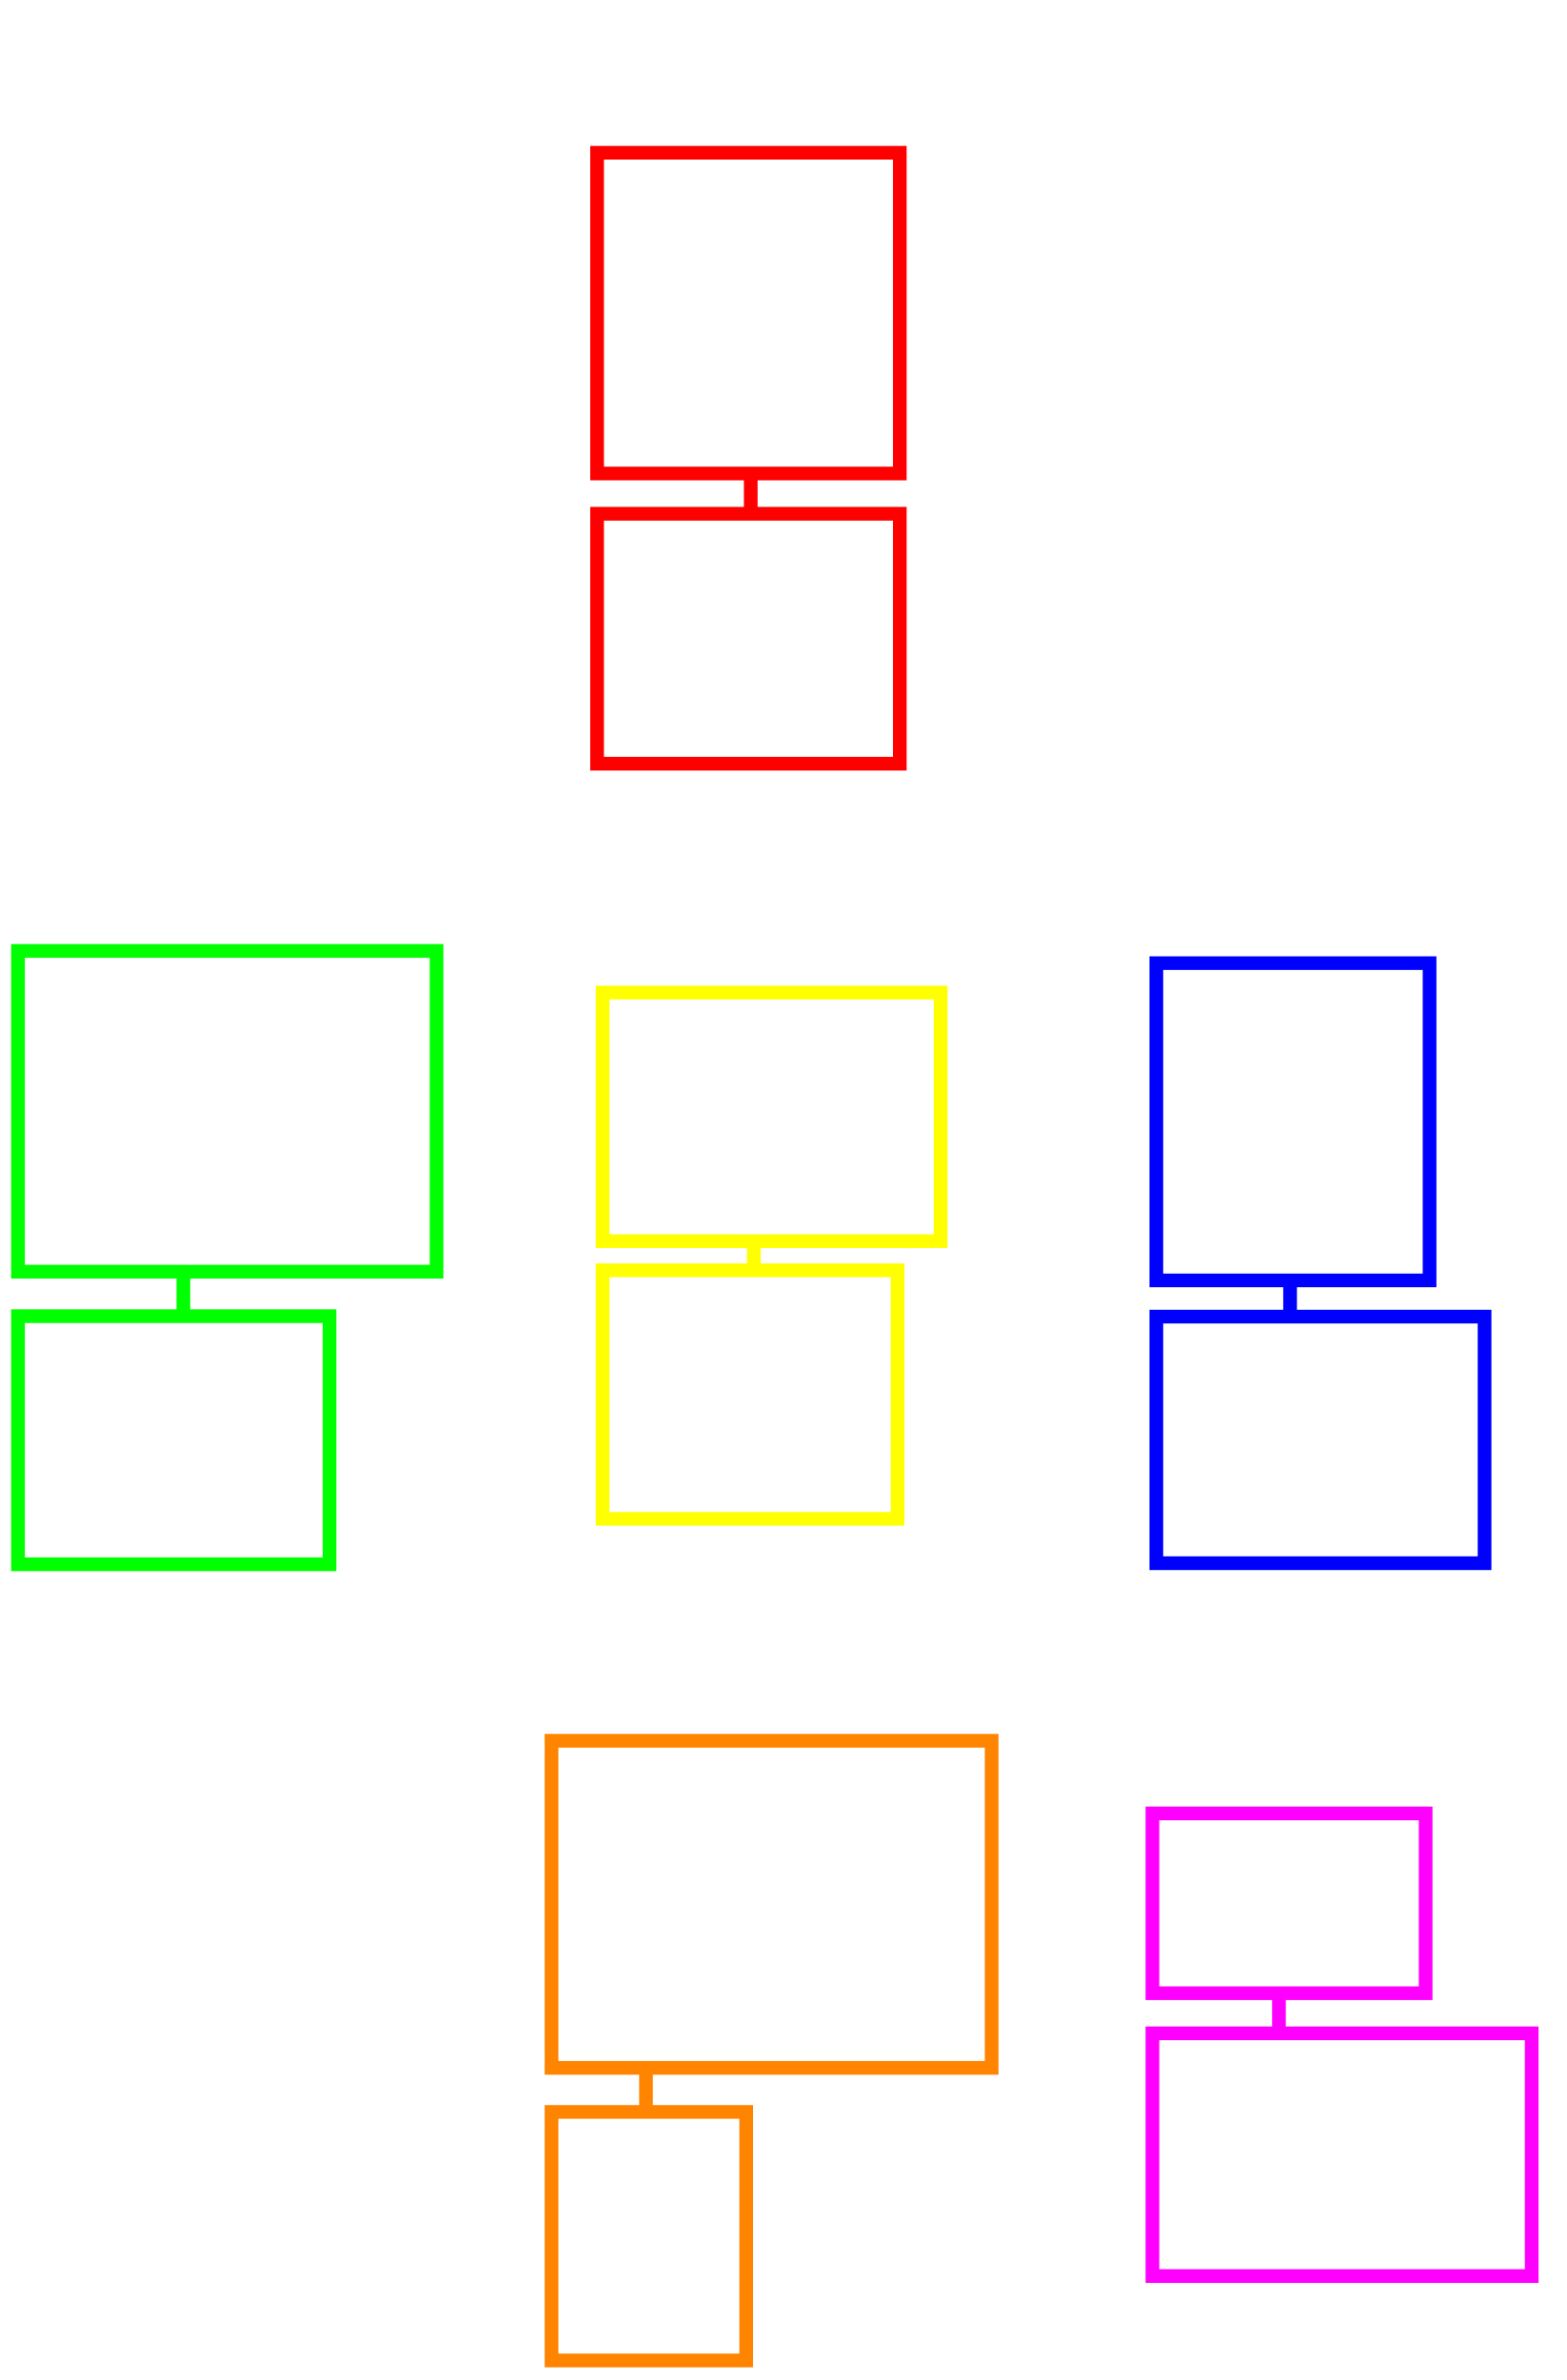
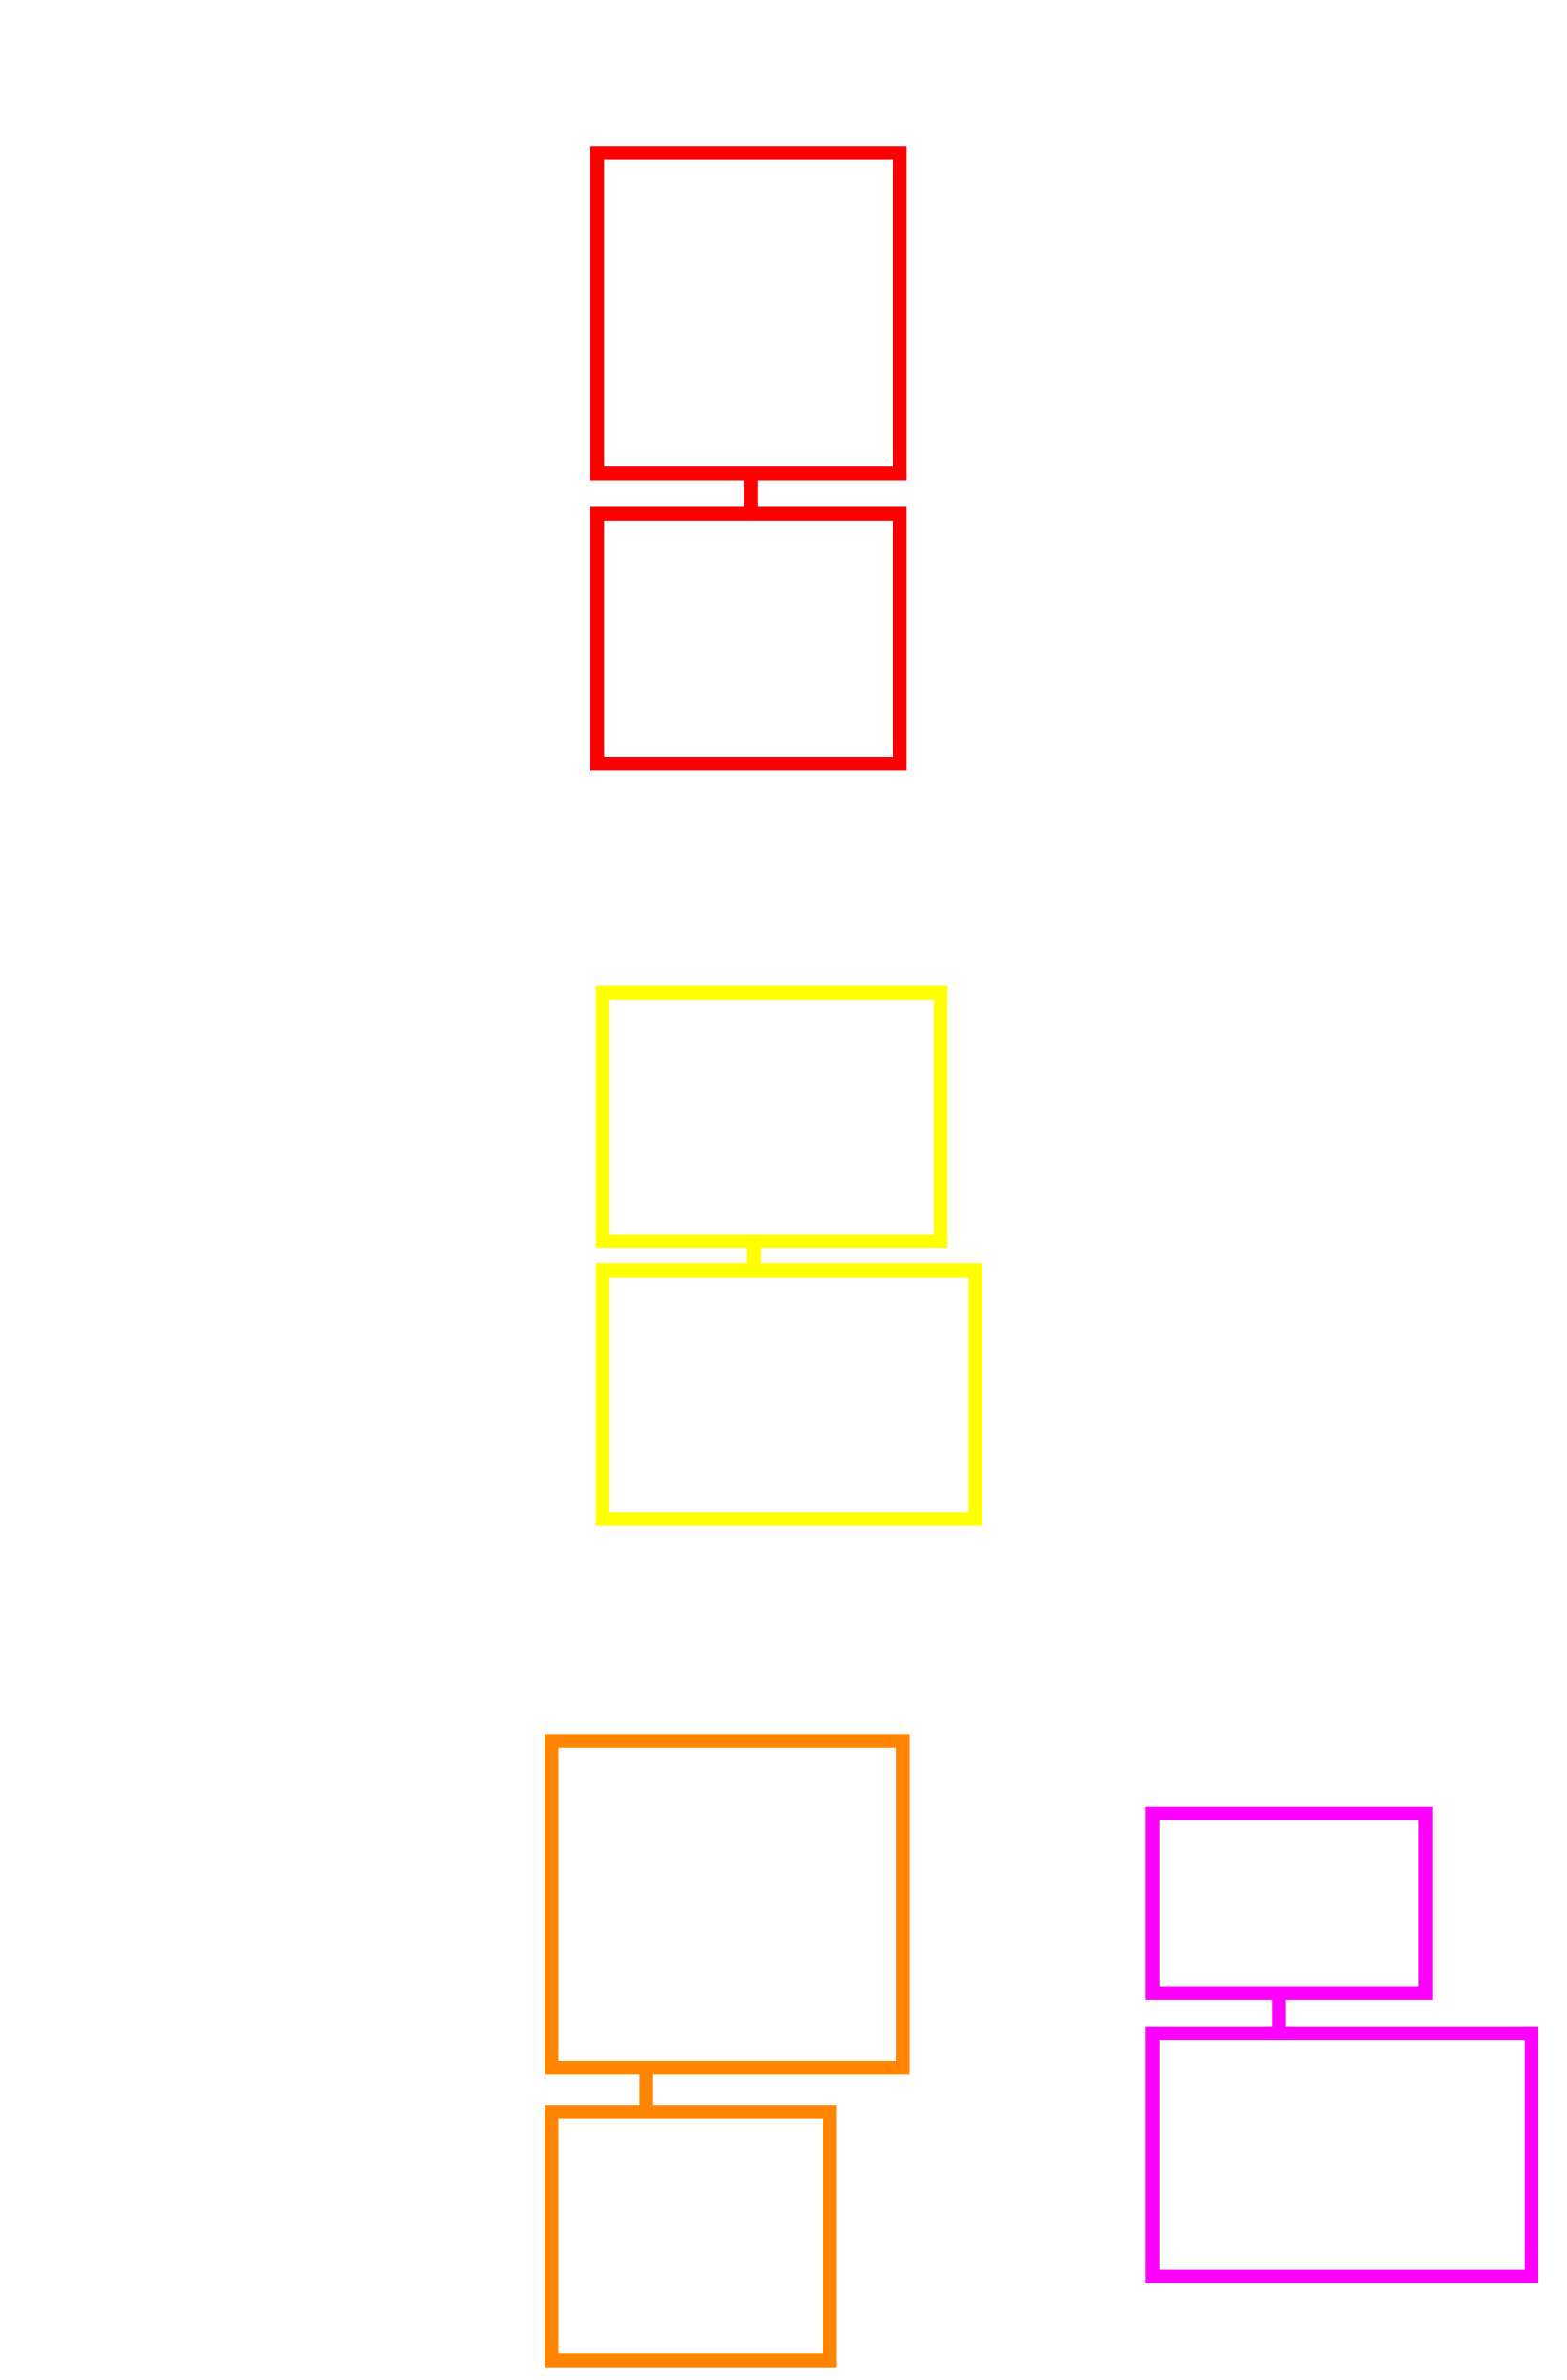
<svg xmlns="http://www.w3.org/2000/svg" width="457.605" height="695.315" id="svg2" version="1.1">
  <defs id="defs4">
    <marker orient="auto" refY="0" refX="0" id="Arrow1Send" style="overflow:visible">
      <path id="path4106" d="M 0,0 5,-5 -12.5,0 5,5 0,0 z" style="fill-rule:evenodd;stroke:#000000;stroke-width:1pt" transform="matrix(-0.2,0,0,-0.2,-1.2,0)" />
    </marker>
  </defs>
  <g id="layer1" transform="translate(-96.60473,-86.05064)">
    <rect style="fill:none;stroke:#ff0000;stroke-width:4;stroke-linecap:round;stroke-miterlimit:4;stroke-opacity:1;stroke-dasharray:none" id="rect4153" width="88.436" height="93.709" x="174.437" y="44.623" transform="translate(96.60473,86.05064)" />
    <rect y="236.148" x="271.042" height="73.02" width="88.436" id="rect4155" style="fill:none;stroke:#ff0000;stroke-width:4;stroke-linecap:round;stroke-miterlimit:4;stroke-opacity:1;stroke-dasharray:none" />
-     <rect y="363.864" x="101.858" height="93.709" width="122.284" id="rect4447" style="fill:none;stroke:#00ff00;stroke-width:4;stroke-linecap:round;stroke-miterlimit:4;stroke-opacity:1;stroke-dasharray:none" />
-     <rect style="fill:none;stroke:#00ff00;stroke-width:4;stroke-linecap:round;stroke-miterlimit:4;stroke-opacity:1;stroke-dasharray:none" id="rect4449" width="91.017" height="72.482" x="101.858" y="470.572" />
    <rect style="fill:none;stroke:#ffff00;stroke-width:4;stroke-linecap:round;stroke-miterlimit:4;stroke-opacity:1;stroke-dasharray:none" id="rect4451" width="98.755" height="72.615" x="272.644" y="376.034" />
-     <rect y="457.167" x="272.644" height="72.615" width="86.18" id="rect4453" style="fill:none;stroke:#ffff00;stroke-width:4;stroke-linecap:round;stroke-miterlimit:4;stroke-opacity:1;stroke-dasharray:none" />
-     <rect y="367.428" x="434.428" height="92.694" width="79.823" id="rect4969" style="fill:none;stroke:#0000ff;stroke-width:4;stroke-linecap:round;stroke-miterlimit:4;stroke-opacity:1;stroke-dasharray:none" />
-     <rect style="fill:none;stroke:#0000ff;stroke-width:4;stroke-linecap:round;stroke-miterlimit:4;stroke-opacity:1;stroke-dasharray:none" id="rect4971" width="95.887" height="72.041" x="434.428" y="470.695" />
-     <rect style="fill:none;stroke:#ff8400;stroke-width:4;stroke-linecap:round;stroke-miterlimit:4;stroke-opacity:1;stroke-dasharray:none" id="rect4973" width="128.588" height="95.563" x="257.728" y="594.614" />
-     <rect y="703.044" x="257.728" height="72.615" width="56.875" id="rect4975" style="fill:none;stroke:#ff8400;stroke-width:4;stroke-linecap:round;stroke-miterlimit:4;stroke-opacity:1;stroke-dasharray:none" />
+     <rect y="457.167" x="272.644" height="72.615" width="108.897" id="rect4453" style="fill:none;stroke:#ffff00;stroke-width:4;stroke-linecap:round;stroke-miterlimit:4;stroke-dasharray:none;stroke-opacity:1" />
+     <rect style="fill:none;stroke:#ff8400;stroke-width:4;stroke-linecap:round;stroke-miterlimit:4;stroke-dasharray:none;stroke-opacity:1" id="rect4973" width="102.625" height="95.563" x="257.728" y="594.614" />
+     <rect y="703.044" x="257.728" height="72.615" width="81.215" id="rect4975" style="fill:none;stroke:#ff8400;stroke-width:4;stroke-linecap:round;stroke-miterlimit:4;stroke-dasharray:none;stroke-opacity:1" />
    <rect y="615.841" x="433.281" height="52.535" width="79.823" id="rect4977" style="fill:none;stroke:#ff00ff;stroke-width:4;stroke-linecap:round;stroke-miterlimit:4;stroke-opacity:1;stroke-dasharray:none" />
    <rect style="fill:none;stroke:#ff00ff;stroke-width:4;stroke-linecap:round;stroke-miterlimit:4;stroke-opacity:1;stroke-dasharray:none" id="rect4979" width="110.803" height="70.894" x="433.281" y="680.096" />
-     <path style="fill:none;stroke:#00ff00;stroke-width:4;stroke-linecap:butt;stroke-linejoin:miter;stroke-miterlimit:4;stroke-opacity:1;stroke-dasharray:none" d="m 150.179,457.571 0,12.416" id="path4981" />
    <path id="path4983" d="m 315.933,223.6 0,12.416" style="fill:none;stroke:#ff0000;stroke-width:4;stroke-linecap:butt;stroke-linejoin:miter;stroke-miterlimit:4;stroke-opacity:1;stroke-dasharray:none" />
    <path style="fill:none;stroke:#ffff00;stroke-width:4;stroke-linecap:butt;stroke-linejoin:miter;stroke-miterlimit:4;stroke-opacity:1;stroke-dasharray:none" d="m 316.835,447.128 0,11.64" id="path3080" />
-     <path id="path3082" d="m 473.498,459.474 0,11.64" style="fill:none;stroke:#0000ff;stroke-width:4;stroke-linecap:butt;stroke-linejoin:miter;stroke-miterlimit:4;stroke-opacity:1;stroke-dasharray:none" />
    <path id="path3084" d="m 285.33,690.8 0,11.64" style="fill:none;stroke:#ff8400;stroke-width:4;stroke-linecap:butt;stroke-linejoin:miter;stroke-miterlimit:4;stroke-opacity:1;stroke-dasharray:none" />
    <path style="fill:none;stroke:#ff00ff;stroke-width:4;stroke-linecap:butt;stroke-linejoin:miter;stroke-miterlimit:4;stroke-opacity:1;stroke-dasharray:none" d="m 470.252,668.851 0,11.64" id="path3086" />
  </g>
</svg>
